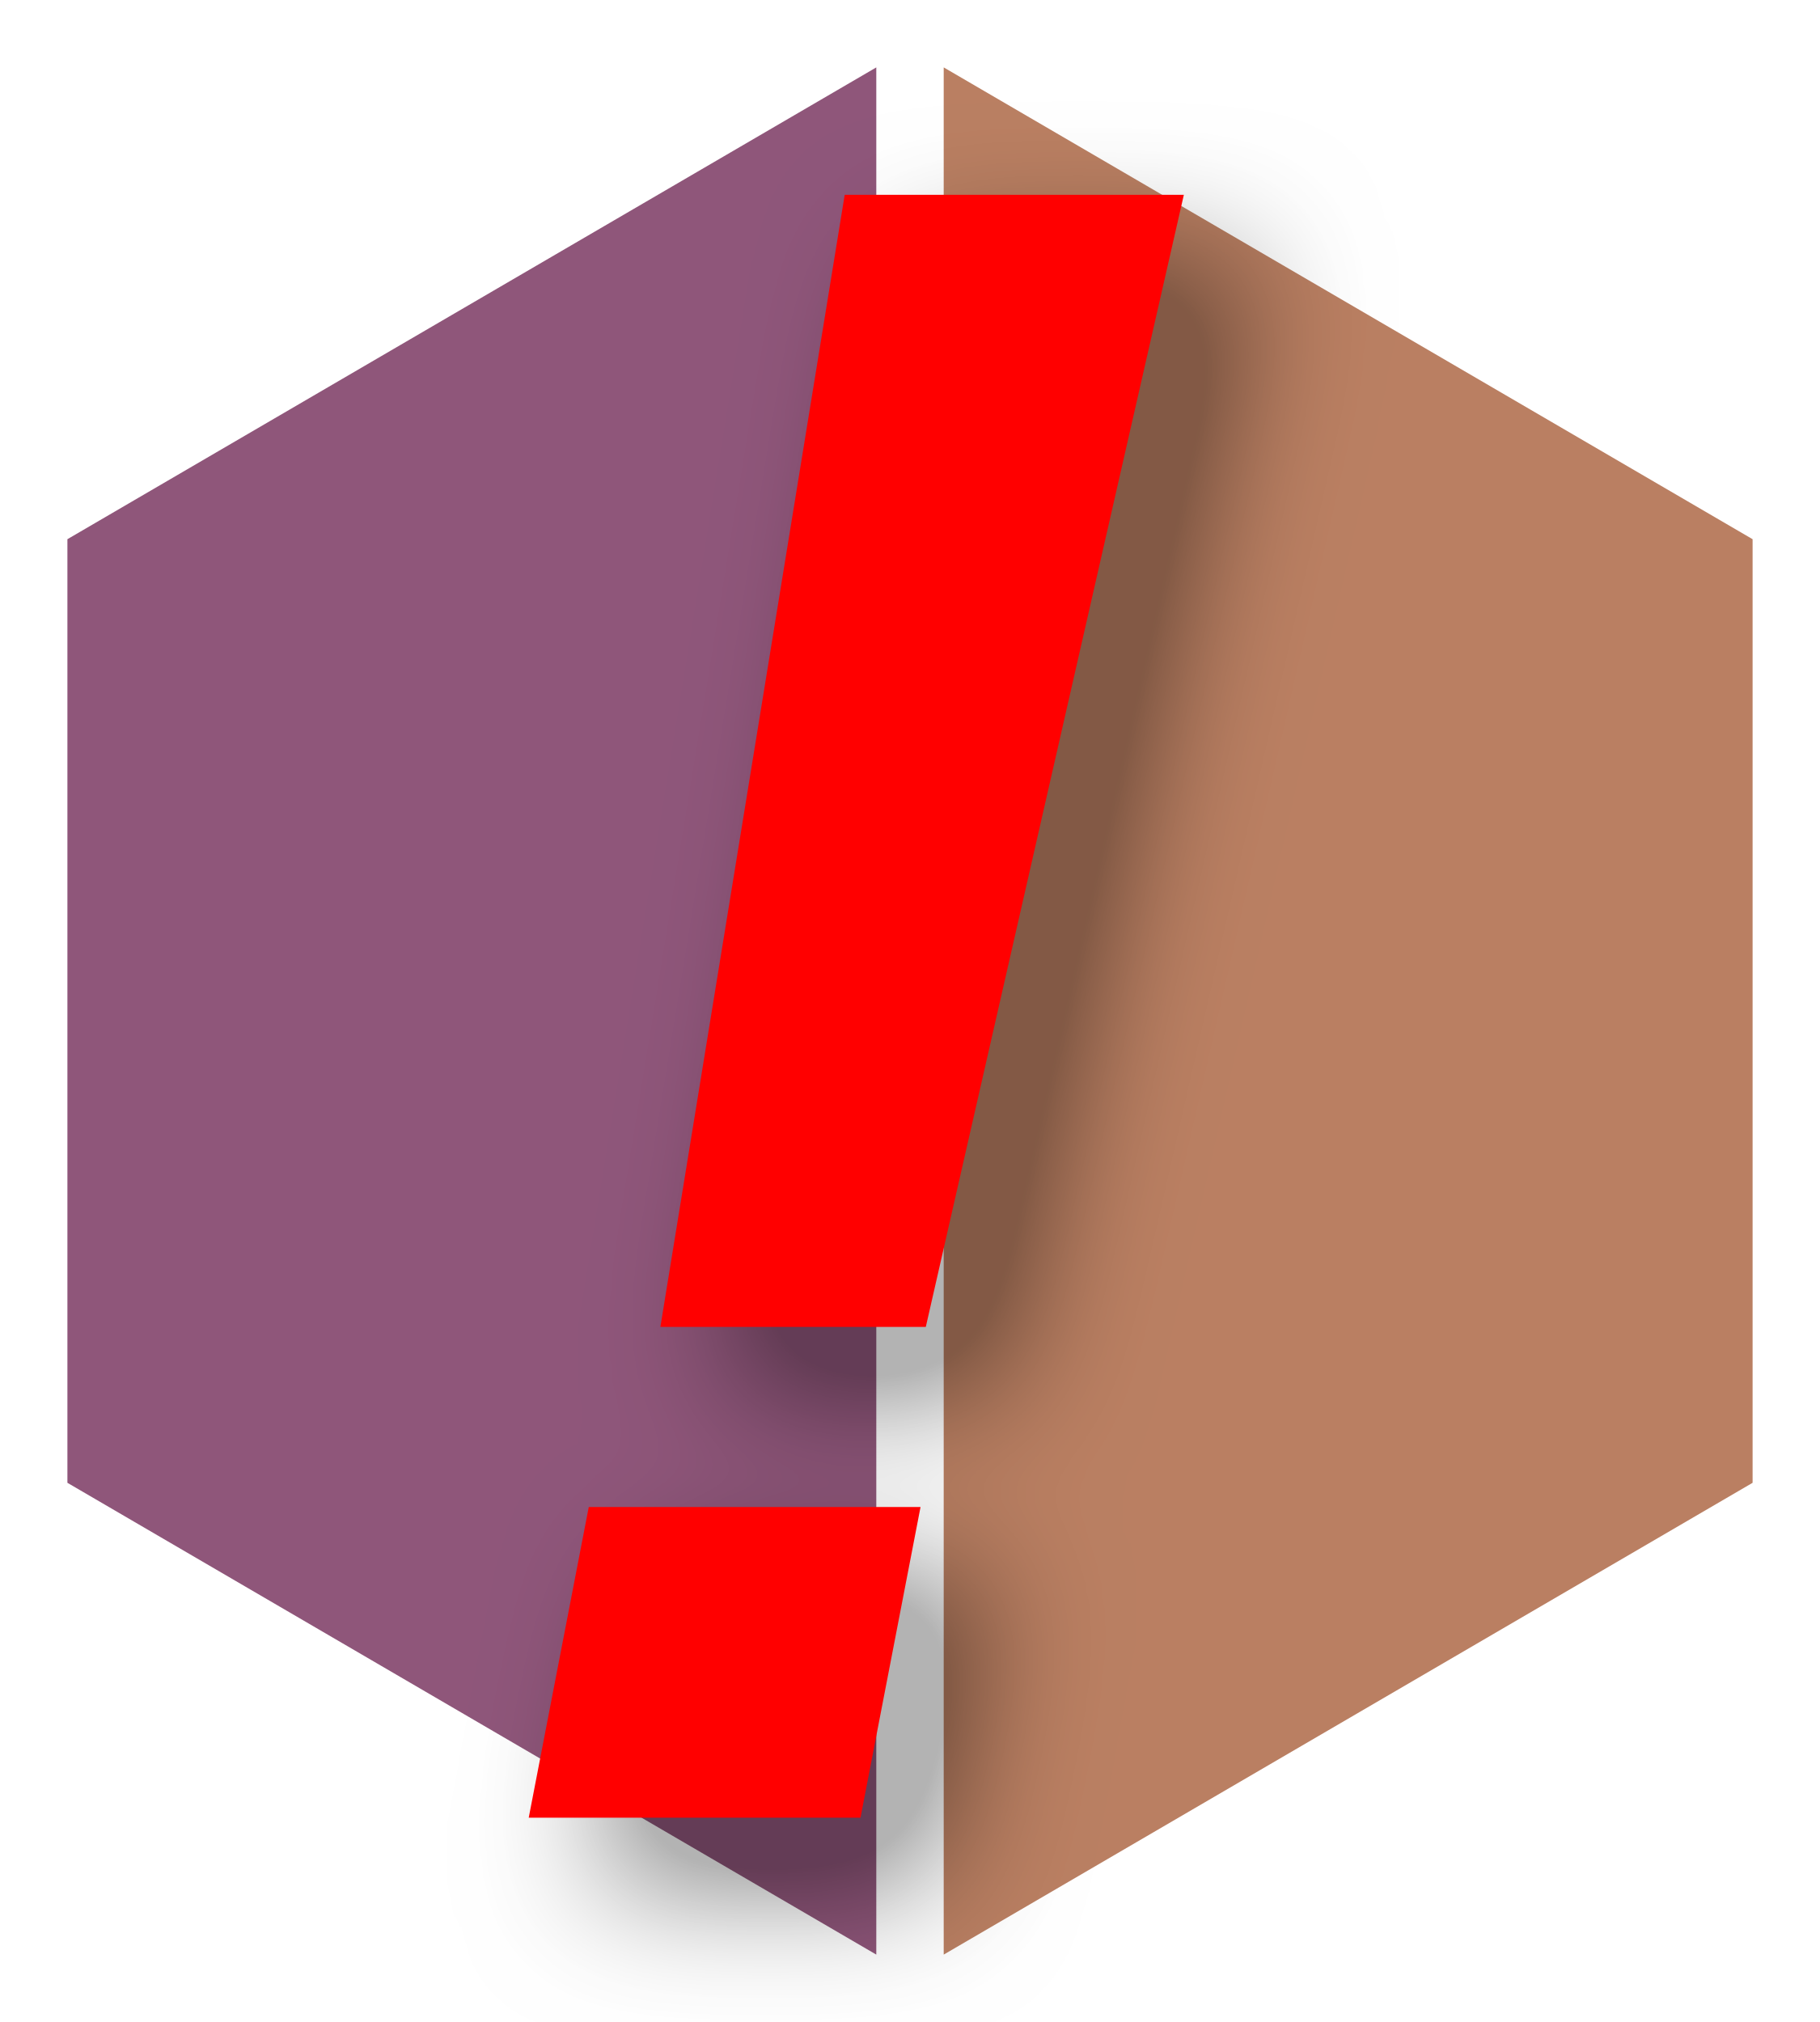
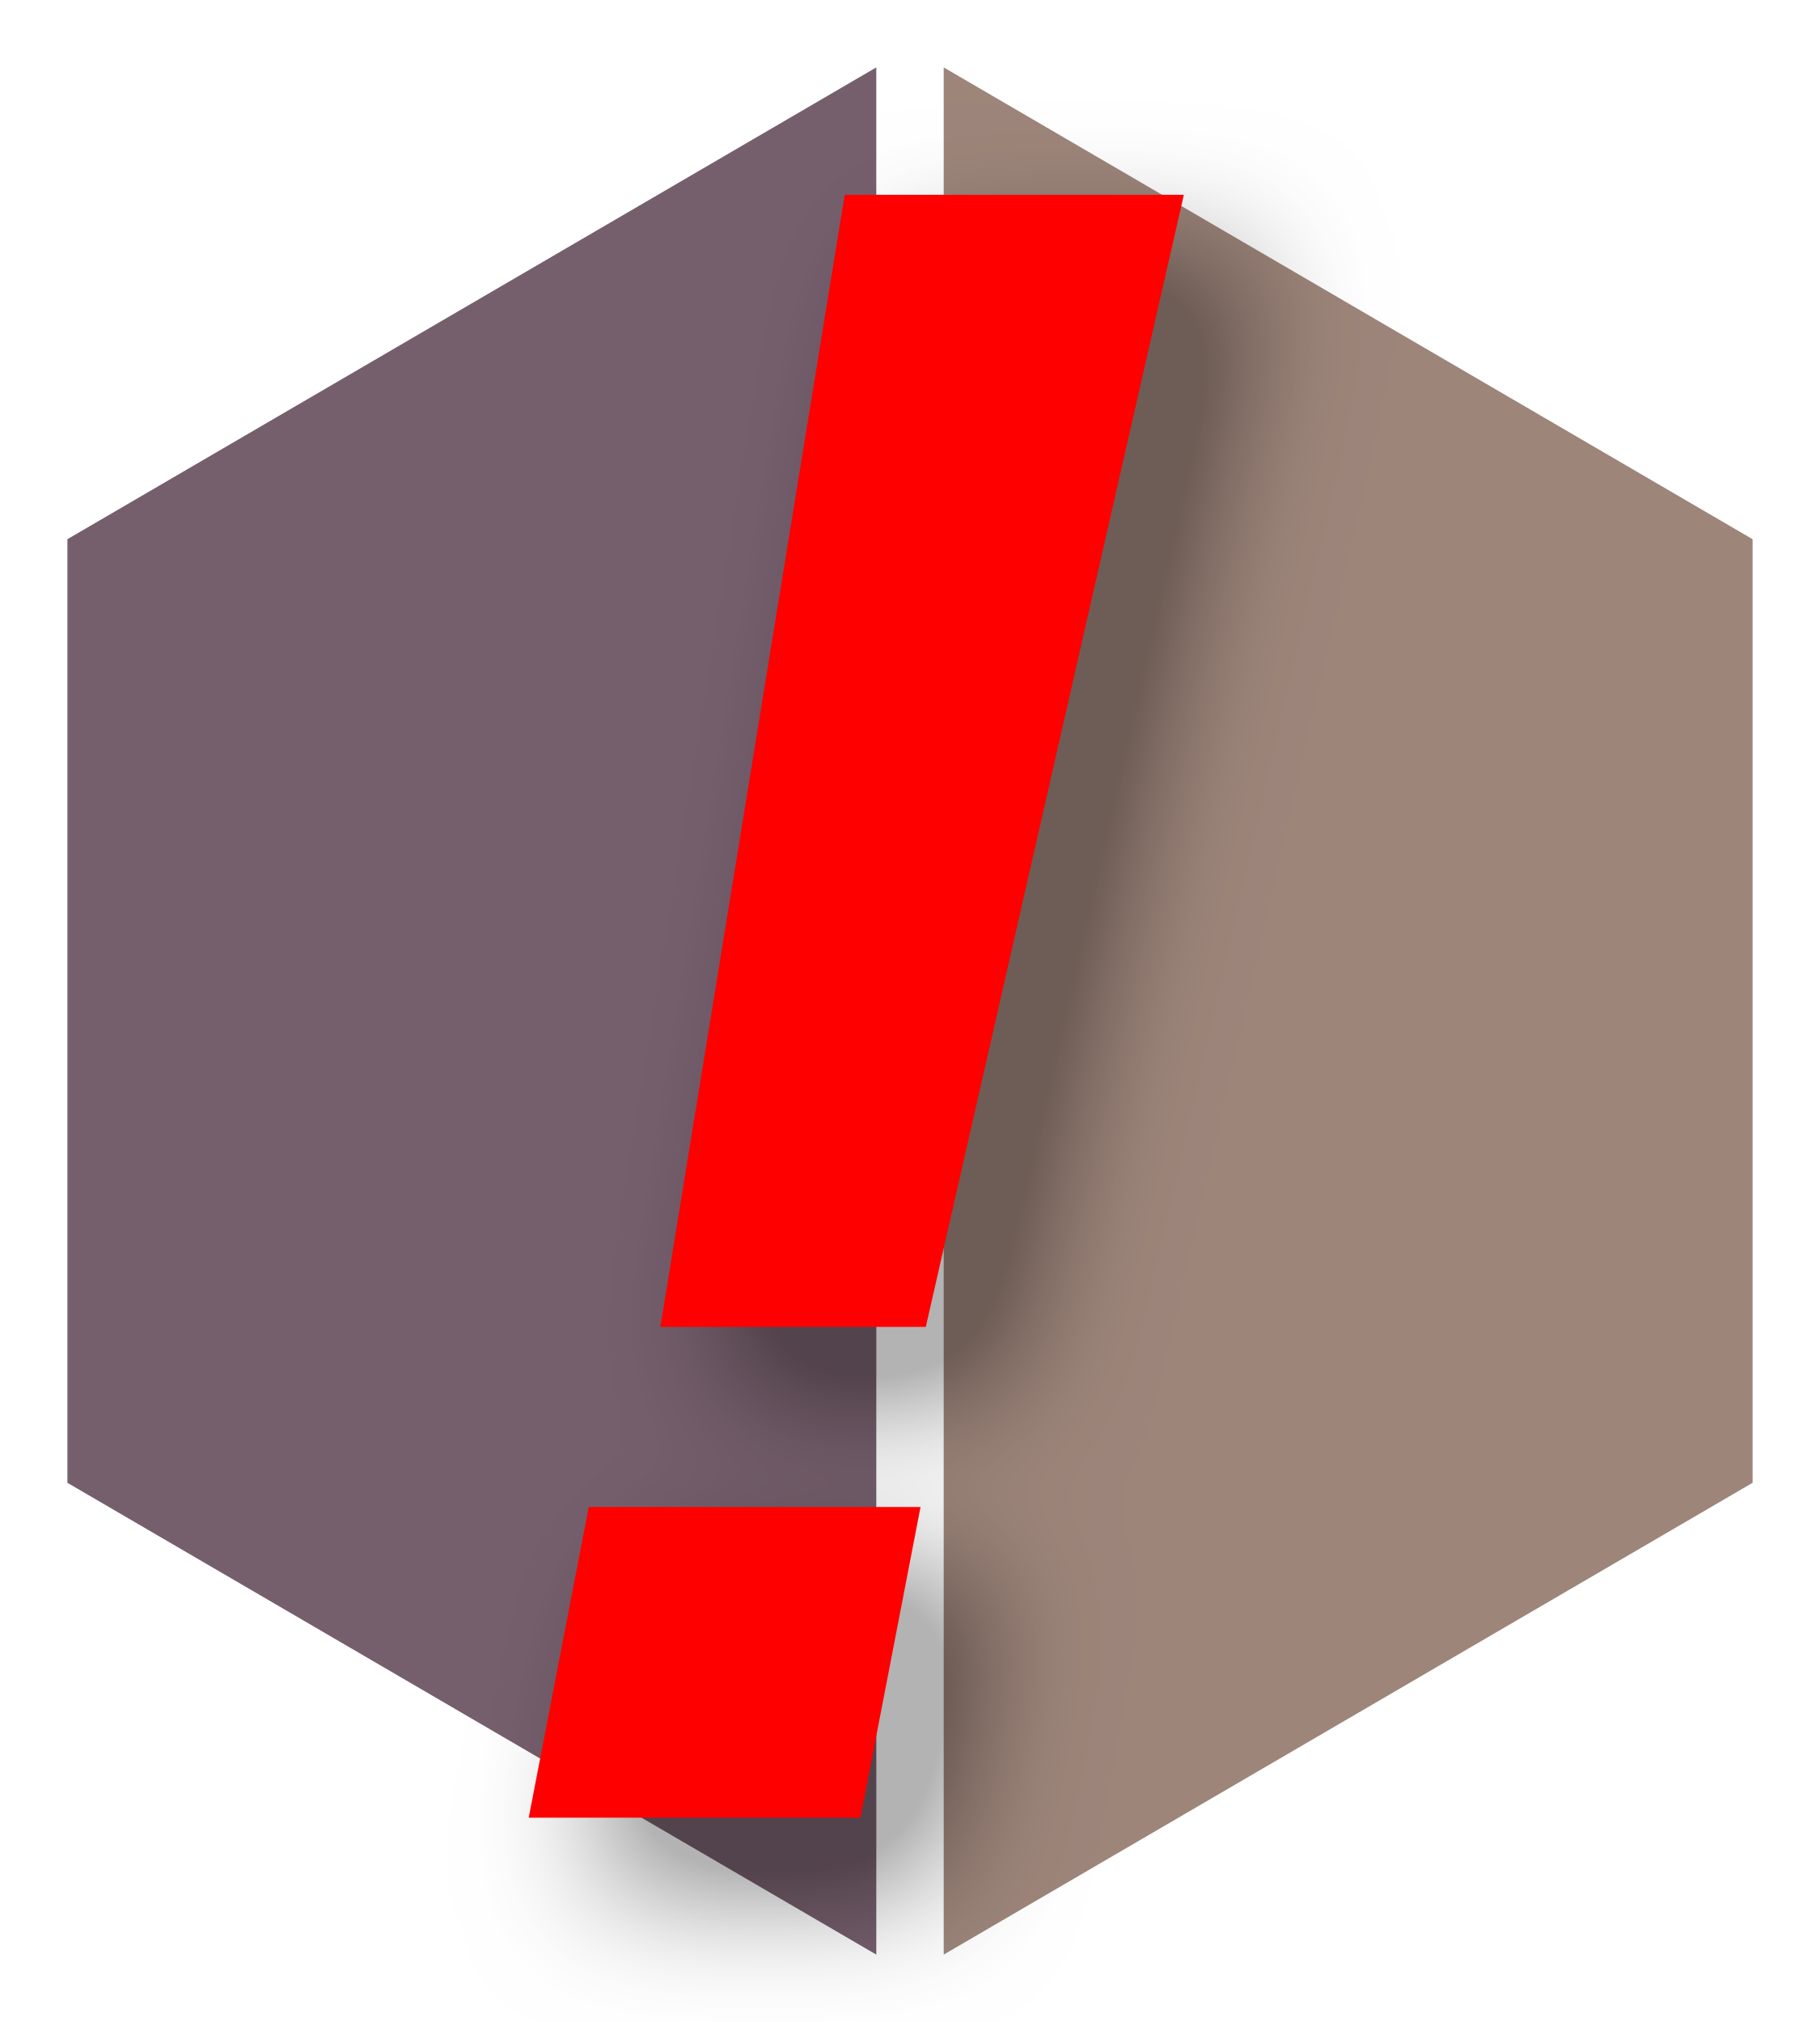
<svg xmlns="http://www.w3.org/2000/svg" xmlns:ns1="https://boxy-svg.com" viewBox="0 0 27 30">
  <defs>
-     <filter id="grayscale-filter-0" color-interpolation-filters="sRGB" x="-50%" y="-50%" width="200%" height="200%" ns1:preset="grayscale 1 0.5">
-       <feColorMatrix type="matrix" values="0.606 0.358 0.036 0 0 0.106 0.858 0.036 0 0 0.106 0.358 0.536 0 0 0 0 0 1 0" />
+     <filter id="grayscale-filter-0" color-interpolation-filters="sRGB" x="-50%" y="-50%" width="200%" height="200%" ns1:preset="grayscale 1 0.8">
+       <feColorMatrix type="matrix" values="0.37 0.572 0.058 0 0 0.17 0.772 0.058 0 0 0.17 0.572 0.258 0 0 0 0 0 1 0" />
    </filter>
-     <filter id="grayscale-filter-1" color-interpolation-filters="sRGB" x="-50%" y="-50%" width="200%" height="200%" ns1:preset="grayscale 1 0.5">
-       <feColorMatrix type="matrix" values="0.606 0.358 0.036 0 0 0.106 0.858 0.036 0 0 0.106 0.358 0.536 0 0 0 0 0 1 0" />
+     <filter id="grayscale-filter-1" color-interpolation-filters="sRGB" x="-50%" y="-50%" width="200%" height="200%" ns1:preset="grayscale 1 0.8">
+       <feColorMatrix type="matrix" values="0.37 0.572 0.058 0 0 0.17 0.772 0.058 0 0 0.17 0.572 0.258 0 0 0 0 0 1 0" />
    </filter>
    <filter id="drop-shadow-filter-0" color-interpolation-filters="sRGB" x="-50%" y="-50%" width="200%" height="200%" ns1:preset="drop-shadow 1 1 1 1 0.85 rgba(0,0,0,0.3)">
      <feGaussianBlur in="SourceAlpha" stdDeviation="1" />
      <feOffset dx="1" dy="1" />
      <feComponentTransfer result="offsetblur">
        <feFuncA id="spread-ctrl" type="linear" slope="1.7" />
      </feComponentTransfer>
      <feFlood flood-color="rgba(0,0,0,0.3)" />
      <feComposite in2="offsetblur" operator="in" />
      <feMerge>
        <feMergeNode />
        <feMergeNode in="SourceGraphic" />
      </feMerge>
    </filter>
    <style>.b{fill:#eb743b;}.c{fill:#ba478f;}</style>
  </defs>
  <polygon class="c" points="13 1 1 8 1 22 13 29 13 1" style="filter: url('#grayscale-filter-0');" transform="matrix(1, 0, 0, 1, 0, 2.842170943040401e-14)" />
  <polygon class="b" points="14 1 26 8 26 22 14 29 14 1" style="filter: url('#grayscale-filter-1');" transform="matrix(1, 0, 0, 1, 0, 2.842170943040401e-14)" />
  <text style="fill: rgb(255, 0, 0); font-family: Arial, sans-serif; font-size: 35px; font-style: italic; font-weight: 700; white-space: pre; filter: url('#drop-shadow-filter-0');" x="6.5" y="26.971" transform="matrix(1, 0, 0, 1, 0, 2.842170943040401e-14)">!</text>
</svg>
